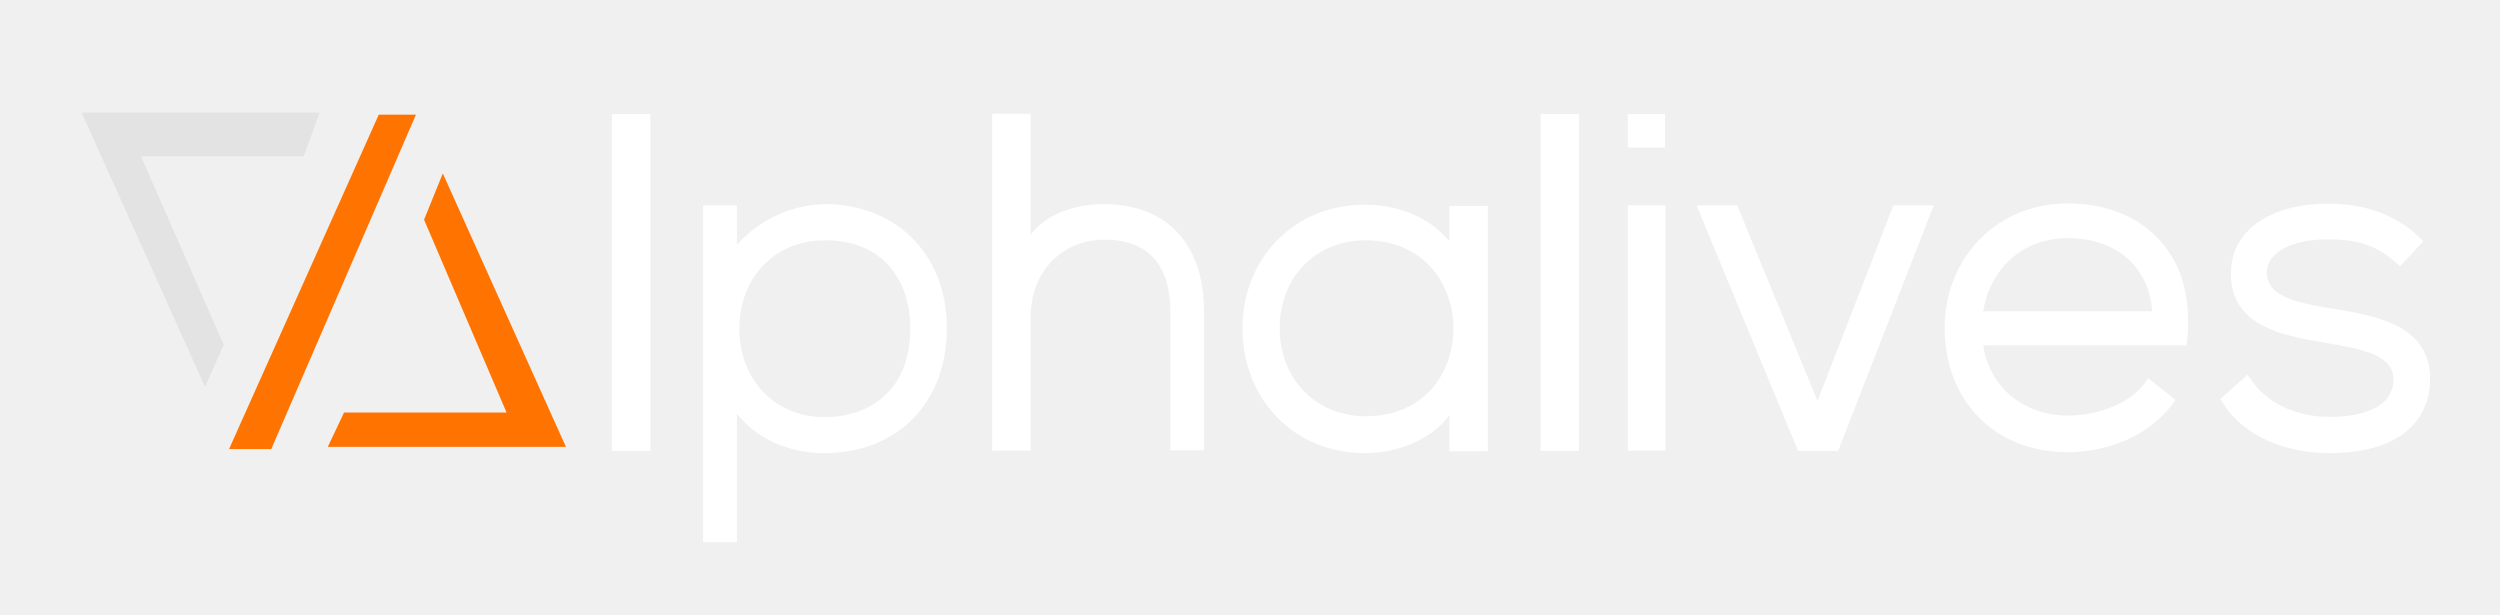
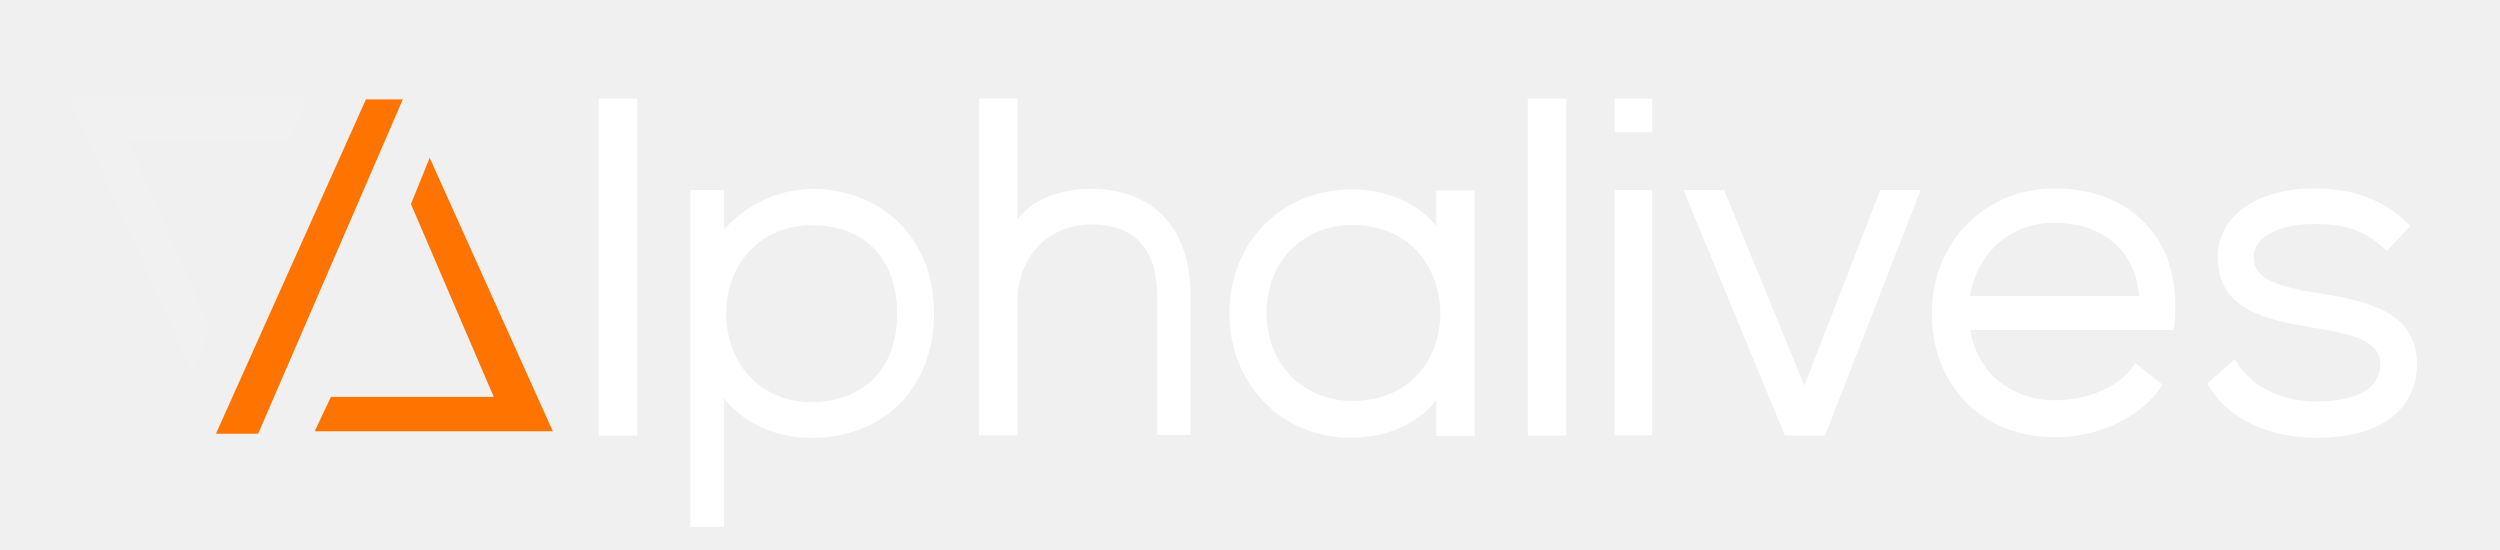
- <svg xmlns="http://www.w3.org/2000/svg" class="logoLight" id="logo" width="90" alt="logo Alphalives" style="position:unset" viewBox="0 194 800 196.7" xml:space="preserve">
-   <path opacity=".07" fill="#333" d="m26.1 230 39.5 87.8 6-13.5L45.1 244h52.1l5.1-14z" />
-   <g class="logoBlackLetter" fill="#fff">
-     <path d="M532.8 230.5h-11.9v10.7h11.9v-10.7M605.9 259.7l-24.3 62.6-25.7-62.6h-13l32.5 78.6h12.8l30.6-78.6zM747.3 292.9l-2.6-.4c-10.4-1.8-19.1-3.9-19.3-10.9-.1-2.3.7-4.2 2.3-5.8 3.2-3.3 9.4-5.2 16.8-5.2h.6c7.9 0 14.5 1.2 21.2 7.1l1.7 1.5 7.5-8-1.7-1.6c-7.3-6.9-17-10.4-28.7-10.4h-.5c-10.6 0-19.7 3.1-25.1 8.5-3.8 3.8-5.7 8.6-5.6 14.1.2 16.8 16.8 19.6 30.2 21.9 12.9 2.1 22 4.1 21.8 12.1-.4 10.5-14.4 11.6-20.4 11.6-10.6 0-19.8-4.3-24.8-11.4l-1.5-2.1-8.7 7.8 1.1 1.7c6.4 9.8 19 15.6 33.8 15.6 29.3 0 32.1-17.3 32.2-22.6.8-18.3-17.2-21.3-30.3-23.5zM661.6 259.1c-22.4 0-39.3 17.2-39.3 39.9 0 23.4 16.2 39.7 39.3 39.7 13.5 0 26.2-5.7 33.2-14.9l1.4-1.8-8.8-7-1.4 2c-4.5 6-14.5 10-24.4 10-11.9 0-24.5-7.1-27-22.5h65.1l.2-1.9c1.3-13.1-1.7-24-8.7-31.6-6.9-7.8-17.4-11.9-29.6-11.9zm27.1 34.5h-54.1c2.3-13.9 12.9-23.4 27-23.4 16.1 0 26.1 9.6 27.1 23.4zM520.9 259.7h12v78.5h-12zM493 230.5h12.3v107.8H493zM463.8 271.2c-6.2-7.5-16-11.7-27.1-11.7-22.4 0-39.1 17-39.1 39.6 0 22.7 16.6 39.9 39 39.9 10.9 0 21-4.2 27.2-12v11.4h12.3v-78.5h-12.3v11.3zm1.3 27.9c0 7.4-2.5 14.3-7 19.4-5.1 5.7-12.4 8.7-21.1 8.7-15.9 0-27.5-11.9-27.5-28.2 0-16.3 11.5-28.1 27.5-28.1 19.3.1 28.1 14.7 28.1 28.2zM353 259.3c-9.8.1-18.6 3.6-23.2 9.8v-38.7h-12.3v107.8h12.3v-42.8c0-14.3 9.9-24.7 23.6-24.7 17.5 0 21.1 12.5 21.1 22.9v44.5h10.8v-44.5c-.1-21.4-11.7-34.3-32.3-34.3zM265.2 259.3c-11.8 0-21.7 4.7-29.4 13v-12.6H225v107.8h10.8v-41.2c6.2 8.1 16.7 12.7 27.9 12.7 23.5 0 39.3-16.1 39.3-40 0-22.9-15.2-38.9-37.8-39.7zm26.1 39.7c0 21-14.2 28.5-27.5 28.5-15.7 0-27.2-11.9-27.2-28.3s11.4-28.3 27.2-28.3c20.2-.1 27.5 14.5 27.5 28.1zM195.8 230.5h12.3v107.8h-12.3z" />
+ <svg xmlns="http://www.w3.org/2000/svg" version="1.1" id="Layer_1" x="0px" y="0px" viewBox="0 198 800 176" enable-background="new 0 198 800 176" xml:space="preserve">
+   <g>
+     <polygon fill="#FF7300" points="128.9,229.8 117.1,229.8 69.1,336.8 82.6,336.8  " />
+     <polygon fill="#FF7300" points="176.9,336 137.5,248.5 131.5,263.3 158,325 105.9,325 100.7,336  " />
+     <polygon opacity="7.000000e-002" fill="#FFFFFF" enable-background="new    " points="22,229 61.4,316.8 67.4,303.4 40.9,243    93,243 98.2,229  " />
+     <rect x="191.6" y="229.6" fill="#FFFFFF" width="12.3" height="107.8" />
+     <path fill="#FFFFFF" d="M261.1,258.4c-11.8,0-21.7,4.7-29.4,13v-12.6h-10.8v107.8h10.8v-41.2c6.2,8.1,16.7,12.7,27.9,12.7   c23.5,0,39.3-16.1,39.3-40C298.8,275.2,283.6,259.3,261.1,258.4z M287.1,298.2c0,21-14.2,28.5-27.5,28.5   c-15.7,0-27.2-11.9-27.2-28.3s11.4-28.3,27.2-28.3C279.9,270,287.1,284.5,287.1,298.2z" />
+     <path fill="#FFFFFF" d="M348.8,258.4c-9.8,0.1-18.6,3.6-23.2,9.8v-38.7h-12.3v107.8h12.3v-42.8c0-14.3,9.9-24.7,23.6-24.7   c17.5,0,21.1,12.5,21.1,22.9v44.5H381v-44.5C381,271.3,369.4,258.4,348.8,258.4z" />
+     <path fill="#FFFFFF" d="M459.6,270.3c-6.2-7.5-16-11.7-27.1-11.7c-22.4,0-39.1,17-39.1,39.6c0,22.7,16.6,39.9,39,39.9   c10.9,0,21-4.2,27.2-12v11.4h12.3v-78.5h-12.3V270.3z M460.9,298.2c0,7.4-2.5,14.3-7,19.4c-5.1,5.7-12.4,8.7-21.1,8.7   c-15.9,0-27.5-11.9-27.5-28.2c0-16.3,11.5-28.1,27.5-28.1C452.1,270.1,460.9,284.7,460.9,298.2z" />
+     <rect x="488.9" y="229.6" fill="#FFFFFF" width="12.3" height="107.8" />
+     <rect x="516.7" y="258.8" fill="#FFFFFF" width="12" height="78.5" />
+     <path fill="#FFFFFF" d="M657.5,258.3c-22.4,0-39.3,17.2-39.3,39.9c0,23.4,16.2,39.7,39.3,39.7c13.5,0,26.2-5.7,33.2-14.9l1.4-1.8   l-8.8-7l-1.4,1.9c-4.5,6-14.5,10-24.4,10c-11.9,0-24.5-7.1-27-22.5h65.1l0.2-1.9c1.3-13.1-1.7-24-8.7-31.6   C680.1,262.4,669.6,258.3,657.5,258.3z M684.5,292.7h-54.1c2.3-13.9,12.9-23.4,27-23.4C673.5,269.3,683.5,278.9,684.5,292.7z" />
+     <path fill="#FFFFFF" d="M743.1,292l-2.6-0.4c-10.4-1.8-19.1-3.9-19.3-10.9c-0.1-2.3,0.7-4.2,2.3-5.8c3.1-3.3,9.4-5.2,16.8-5.2   l0.6,0c7.9,0,14.5,1.2,21.2,7.1l1.7,1.5l7.5-8l-1.7-1.6c-7.3-6.9-17-10.4-28.7-10.4l-0.5,0c-10.6,0-19.7,3.1-25.1,8.5   c-3.8,3.8-5.7,8.6-5.6,14.1c0.2,16.8,16.8,19.6,30.2,21.9c12.9,2.1,22,4.1,21.8,12.1c-0.4,10.5-14.4,11.6-20.4,11.6   c-10.6,0-19.8-4.3-24.8-11.4l-1.5-2.1l-8.7,7.8l1.1,1.7c6.4,9.8,19,15.6,33.8,15.6c29.3,0,32.1-17.3,32.2-22.5   C774.2,297.3,756.2,294.2,743.1,292z" />
+     <polygon fill="#FFFFFF" points="601.7,258.8 577.4,321.4 551.7,258.8 538.7,258.8 571.2,337.4 582.2,337.4 584,337.4 614.6,258.8     " />
+     <polyline fill="#FFFFFF" points="528.7,229.6 516.7,229.6 516.7,240.3 528.7,240.3 528.7,229.6  " />
  </g>
-   <g class="aLogoOrange" fill="#FF7300">
-     <path d="m181.1 337-39.4-87.5-6 14.8 26.4 61.7h-52l-5.2 11zM133.1 230.7h-11.9l-47.9 107h13.5z" />
-   </g>
+   <head />
</svg>
